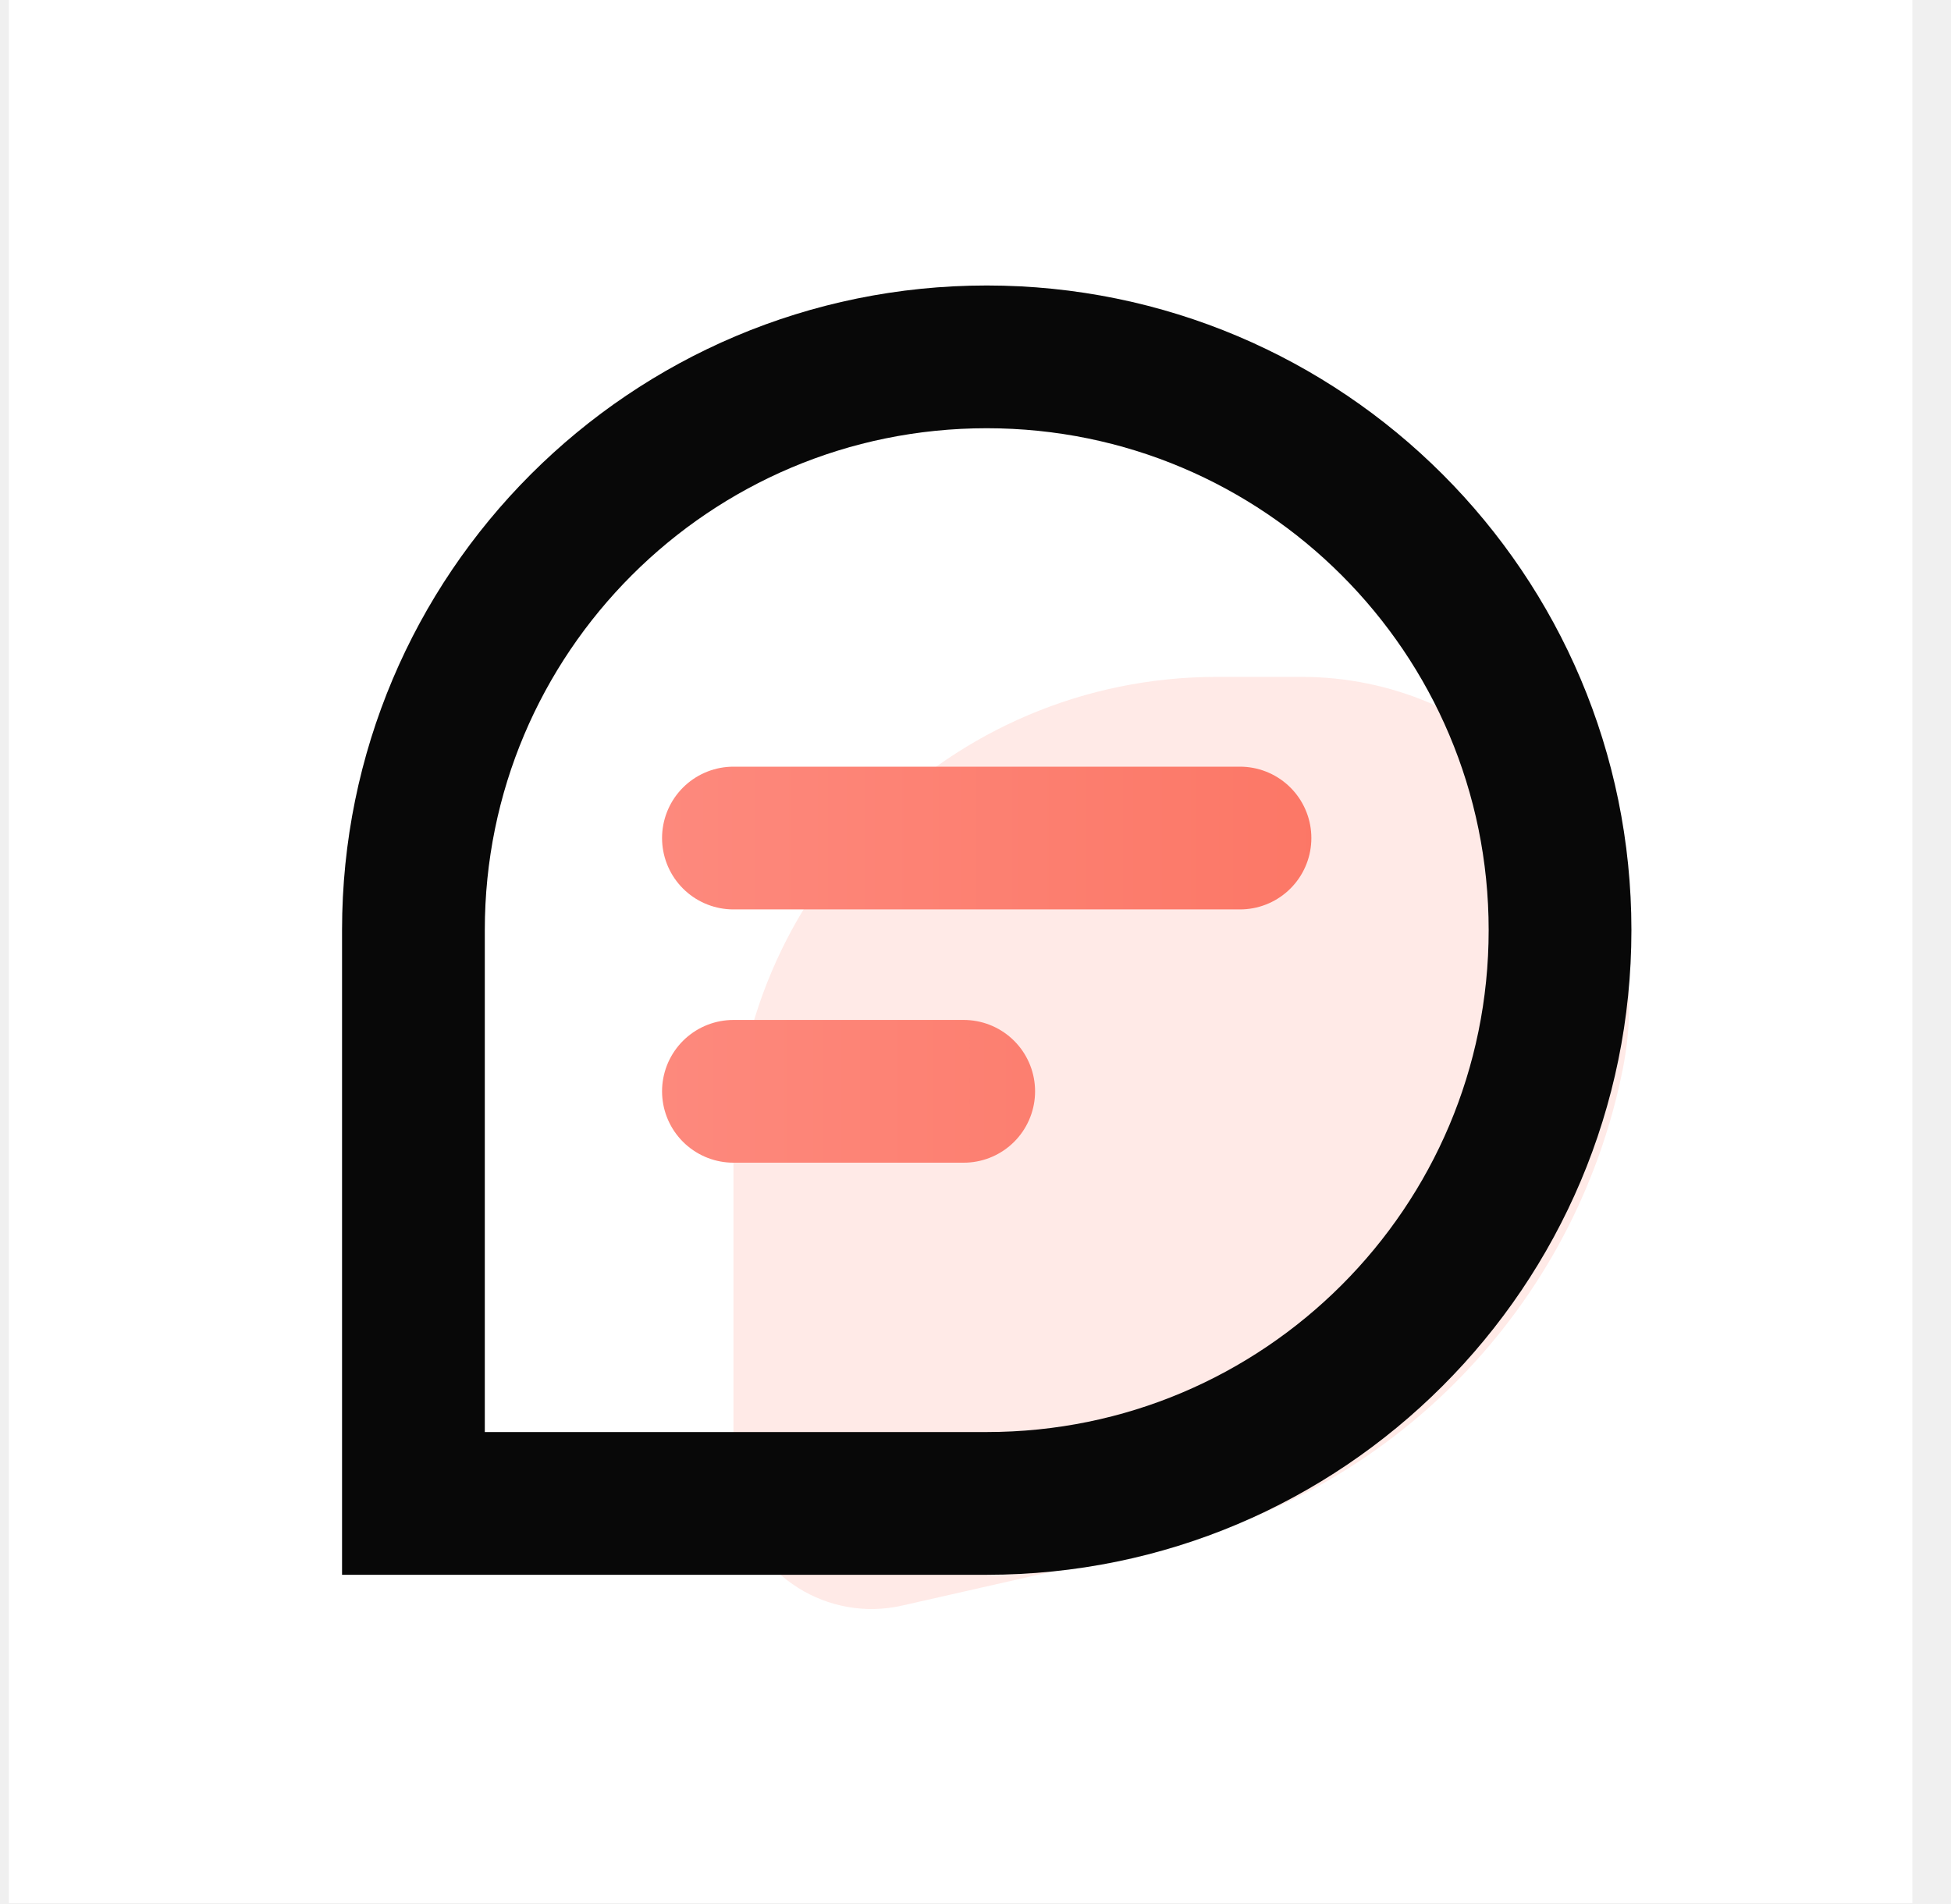
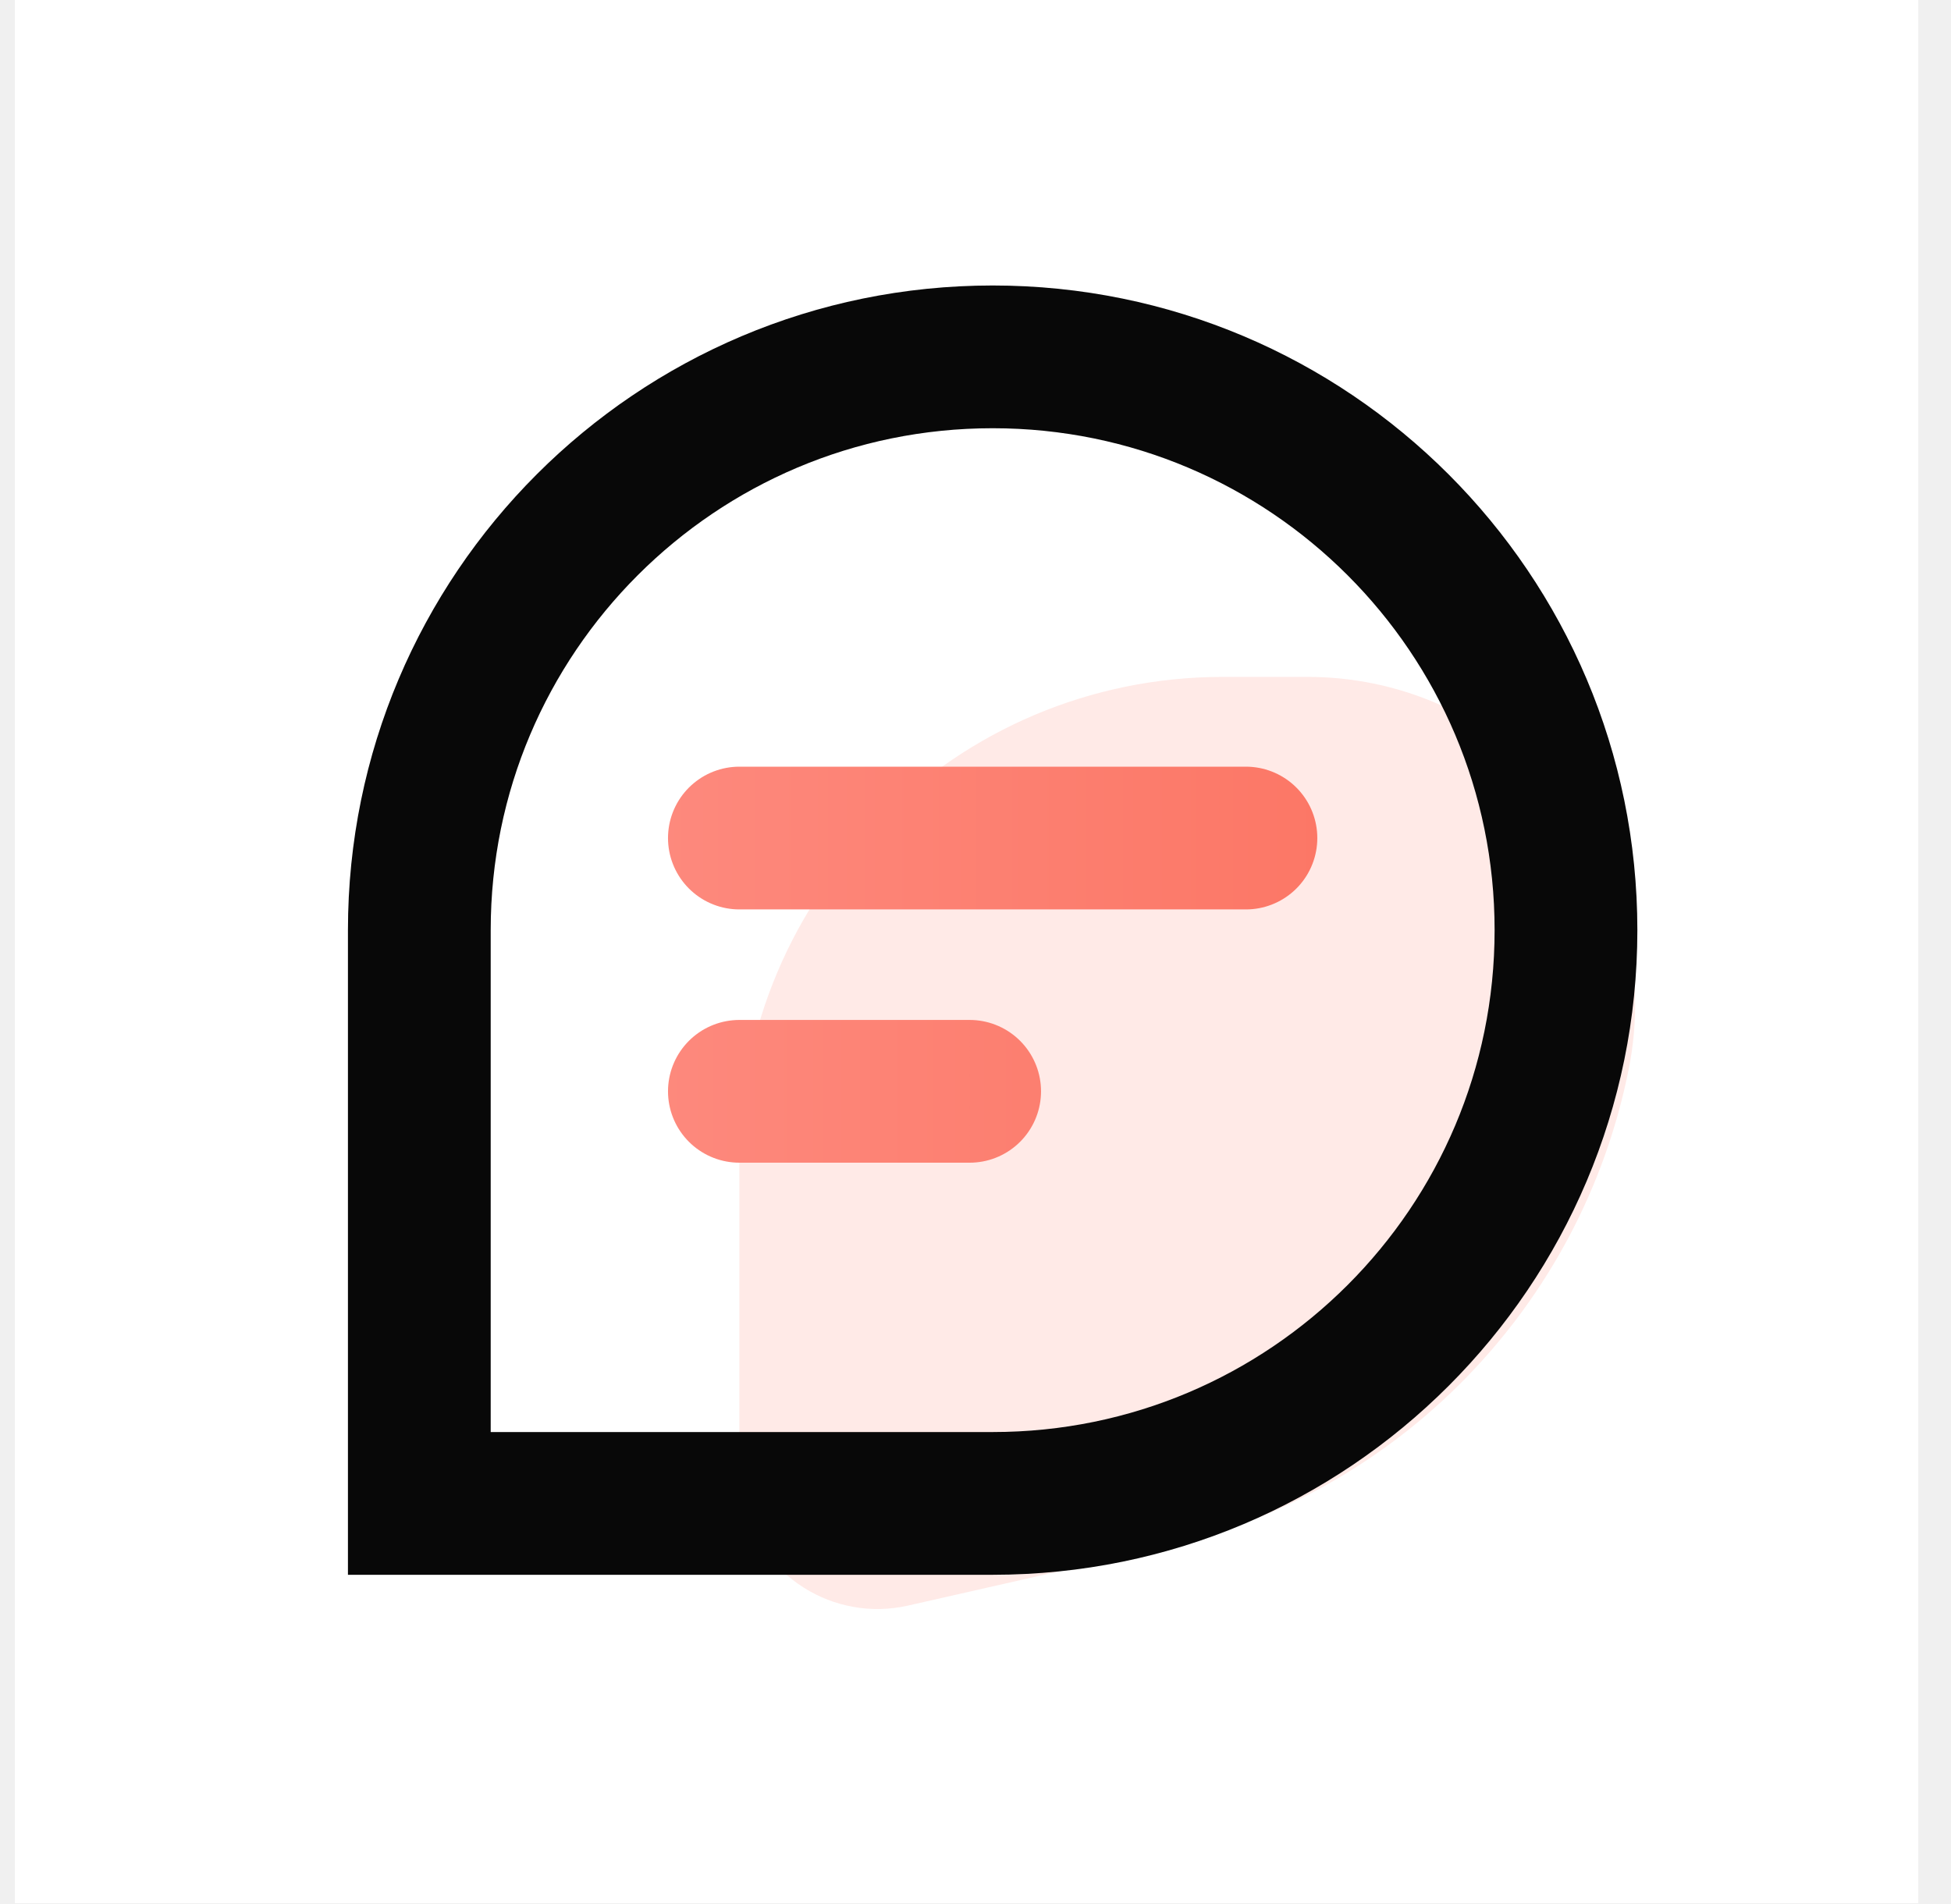
<svg xmlns="http://www.w3.org/2000/svg" width="41" height="40" viewBox="0 0 41 40" fill="none">
-   <rect width="40" height="40" transform="translate(0.1875)" fill="white" />
-   <path fill-rule="evenodd" clip-rule="evenodd" d="M25.575 14.226H27.35C31.154 14.226 34.237 17.309 34.237 21.113C34.237 21.562 34.193 22.011 34.106 22.452C33.114 27.454 29.271 31.404 24.298 32.533L18.959 33.744C17.395 34.099 15.84 33.119 15.485 31.555C15.437 31.344 15.413 31.129 15.413 30.913V24.387C15.413 18.775 19.963 14.226 25.575 14.226Z" fill="#FA6650" fill-opacity="0.14" />
-   <path d="M20.736 7.5C24.063 7.5 27.073 8.847 29.255 11.029C31.437 13.211 32.784 16.221 32.784 19.548C32.784 22.876 31.437 25.886 29.255 28.068C27.073 30.25 24.063 31.597 20.736 31.597H8.688V19.548C8.688 16.221 10.034 13.211 12.216 11.029C14.398 8.847 17.408 7.5 20.736 7.5Z" stroke="#080808" stroke-width="3" />
-   <path d="M15.413 22.936H20.252" stroke="url(#paint0_linear_152_317)" stroke-width="3" stroke-linecap="round" />
-   <path d="M15.413 17.613H26.058" stroke="url(#paint1_linear_152_317)" stroke-width="3" stroke-linecap="round" />
+   <rect width="40" height="40" transform="translate(0.3125)" fill="white" />
+   <path fill-rule="evenodd" clip-rule="evenodd" d="M25.7 14.226H27.475C31.279 14.226 34.362 17.309 34.362 21.113C34.362 21.562 34.318 22.011 34.231 22.452C33.239 27.454 29.396 31.404 24.423 32.533L19.084 33.744C17.52 34.099 15.965 33.119 15.61 31.555C15.562 31.344 15.538 31.129 15.538 30.913V24.387C15.538 18.775 20.088 14.226 25.7 14.226Z" fill="#FA6650" fill-opacity="0.14" />
+   <path d="M20.861 7.5C24.188 7.5 27.198 8.847 29.38 11.029C31.562 13.211 32.909 16.221 32.909 19.548C32.909 22.876 31.562 25.886 29.38 28.068C27.198 30.25 24.188 31.597 20.861 31.597H8.812V19.548C8.812 16.221 10.159 13.211 12.341 11.029C14.523 8.847 17.533 7.5 20.861 7.5Z" stroke="#080808" stroke-width="3" />
+   <path d="M15.538 22.936H20.377" stroke="url(#paint0_linear_154_208)" stroke-width="3" stroke-linecap="round" />
+   <path d="M15.538 17.613H26.183" stroke="url(#paint1_linear_154_208)" stroke-width="3" stroke-linecap="round" />
  <defs>
-     <linearGradient id="paint0_linear_152_317" x1="-nan" y1="-nan" x2="-nan" y2="-nan" gradientUnits="userSpaceOnUse">
+     <linearGradient id="paint0_linear_154_208" x1="-nan" y1="-nan" x2="-nan" y2="-nan" gradientUnits="userSpaceOnUse">
      <stop stop-color="#FF9B94" />
      <stop offset="0.994" stop-color="#FA6650" />
    </linearGradient>
-     <linearGradient id="paint1_linear_152_317" x1="-nan" y1="-nan" x2="-nan" y2="-nan" gradientUnits="userSpaceOnUse">
+     <linearGradient id="paint1_linear_154_208" x1="-nan" y1="-nan" x2="-nan" y2="-nan" gradientUnits="userSpaceOnUse">
      <stop stop-color="#FF9B94" />
      <stop offset="1" stop-color="#FA6650" />
    </linearGradient>
  </defs>
</svg>
